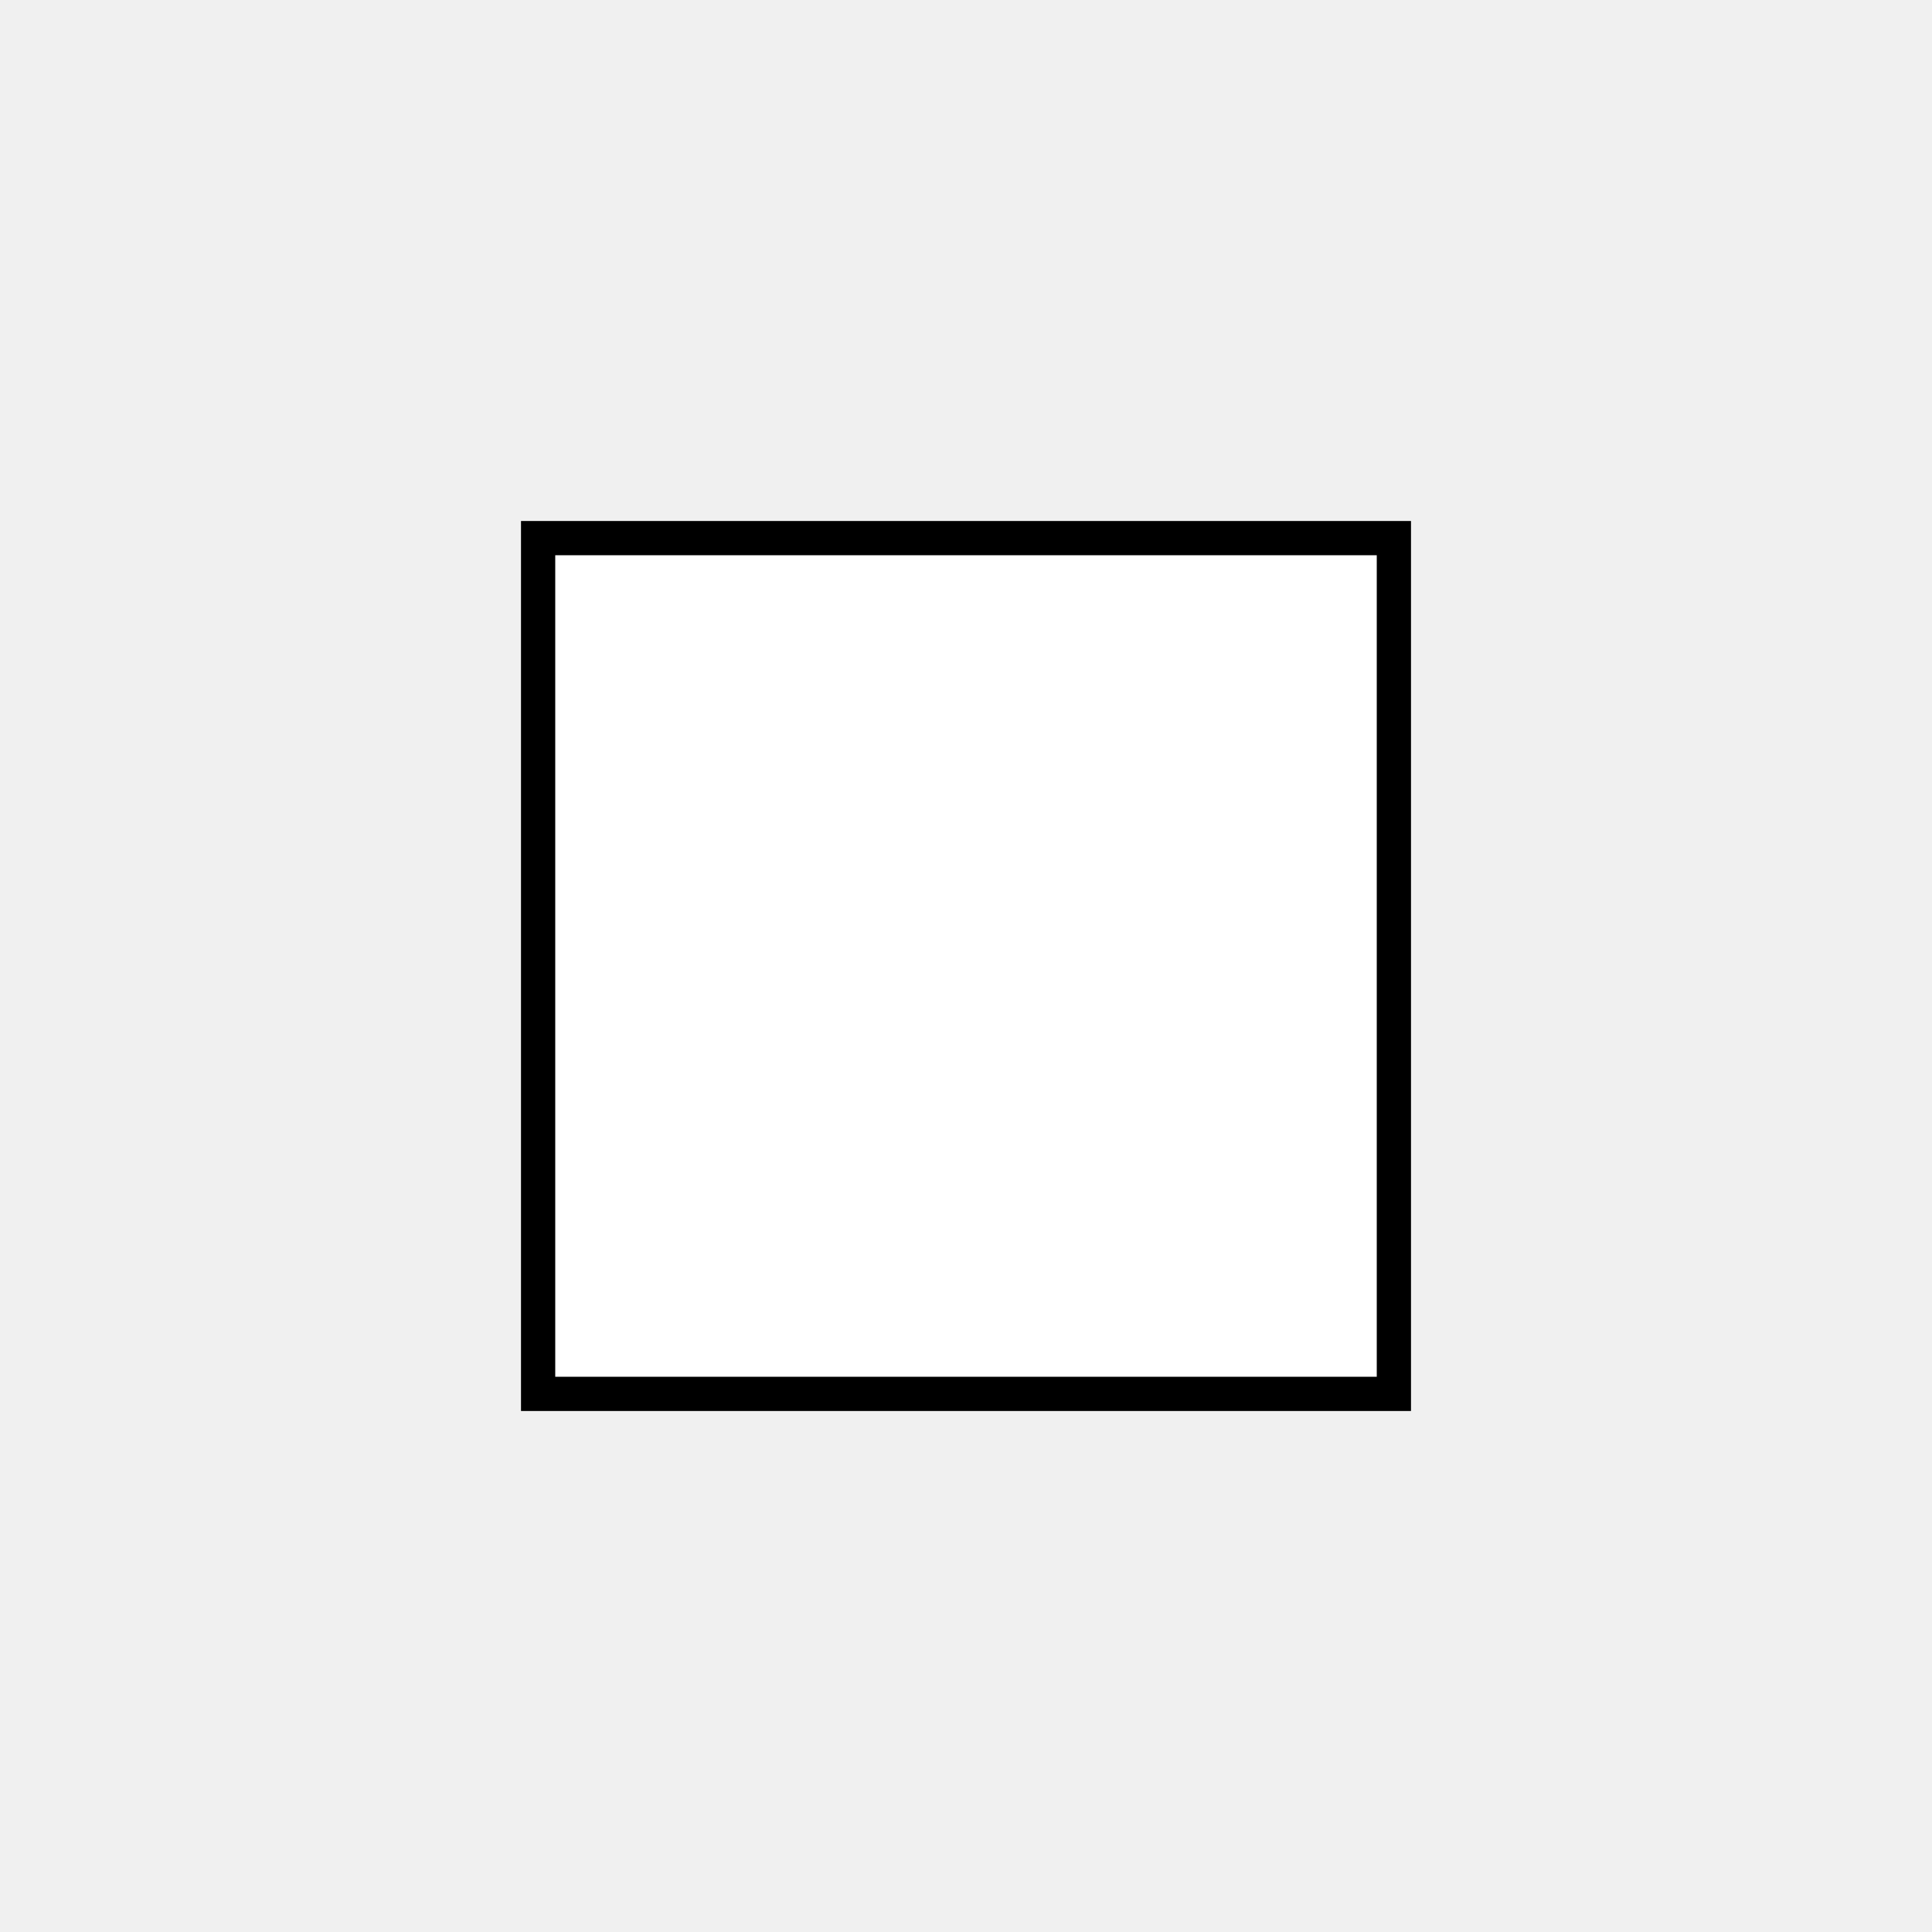
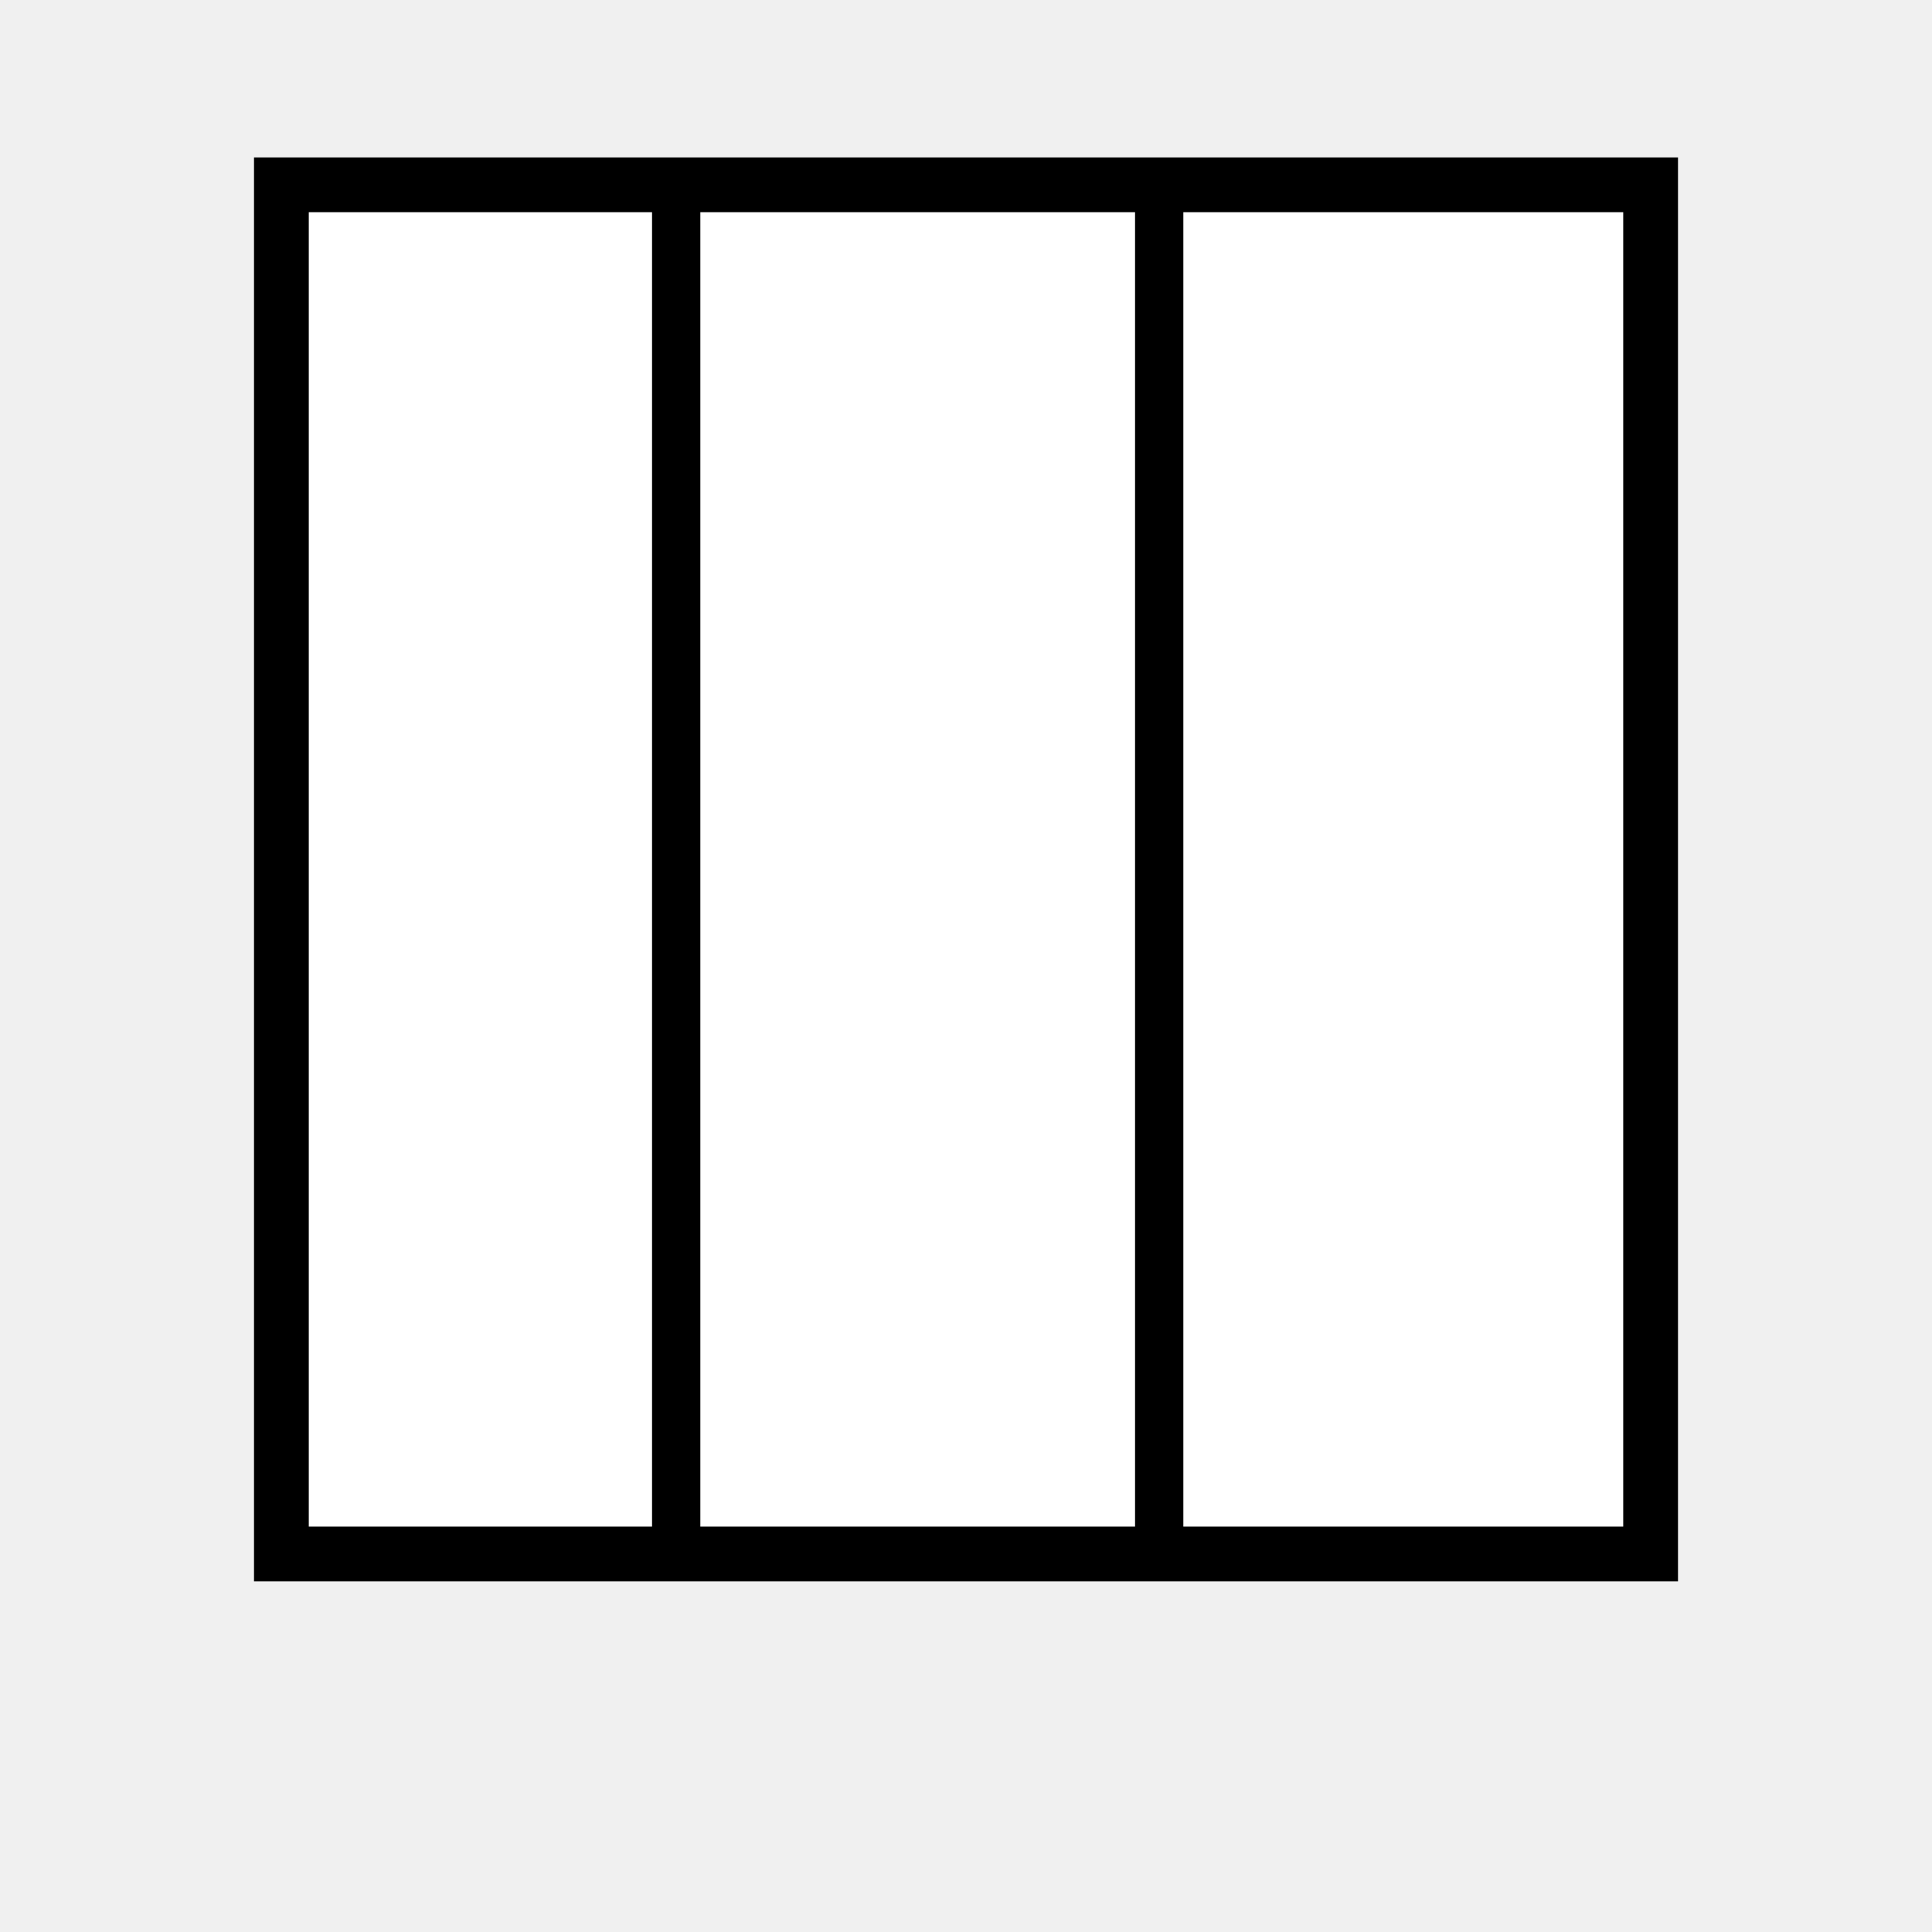
- <svg xmlns="http://www.w3.org/2000/svg" width="11.289mm" height="11.289mm" viewBox="0 0 32 32" version="1.2" baseProfile="tiny">
-   <defs>
- </defs>
+ <svg xmlns="http://www.w3.org/2000/svg" width="32" height="32" viewBox="6 12 20 10" version="1.2" baseProfile="tiny">
+   <defs />
  <g fill="none" stroke="black" stroke-width="1" fill-rule="evenodd" stroke-linecap="square" stroke-linejoin="bevel">
    <g fill="#ffffff" fill-opacity="1" stroke="#000000" stroke-opacity="1" stroke-width="0.567" stroke-linecap="square" stroke-linejoin="miter" stroke-miterlimit="2" transform="matrix(1,0,0,1,0,0)" font-family="MS Shell Dlg 2" font-size="8.25" font-weight="400" font-style="normal">
      <path vector-effect="none" fill-rule="evenodd" d="M23.087,8.913 L23.087,23.087 L8.913,23.087 L8.913,8.913 L23.087,8.913" />
    </g>
    <g stroke="none" transform="matrix(1,0,0,1,0,0)" font-family="MS Shell Dlg 2" font-size="8.25" font-weight="400" font-style="normal">
      <path vector-effect="none" fill-rule="evenodd" d="M23.087,8.913 L23.087,23.087 L8.913,23.087 L8.913,8.913 L23.087,8.913" />
+       <path d="M13.0,8.913 L13.0,23.087" stroke="#000000" stroke-width="0.5" />
+       <path d="M18.0,8.913 L18.0,23.087" stroke="#000000" stroke-width="0.5" />
    </g>
  </g>
</svg>
